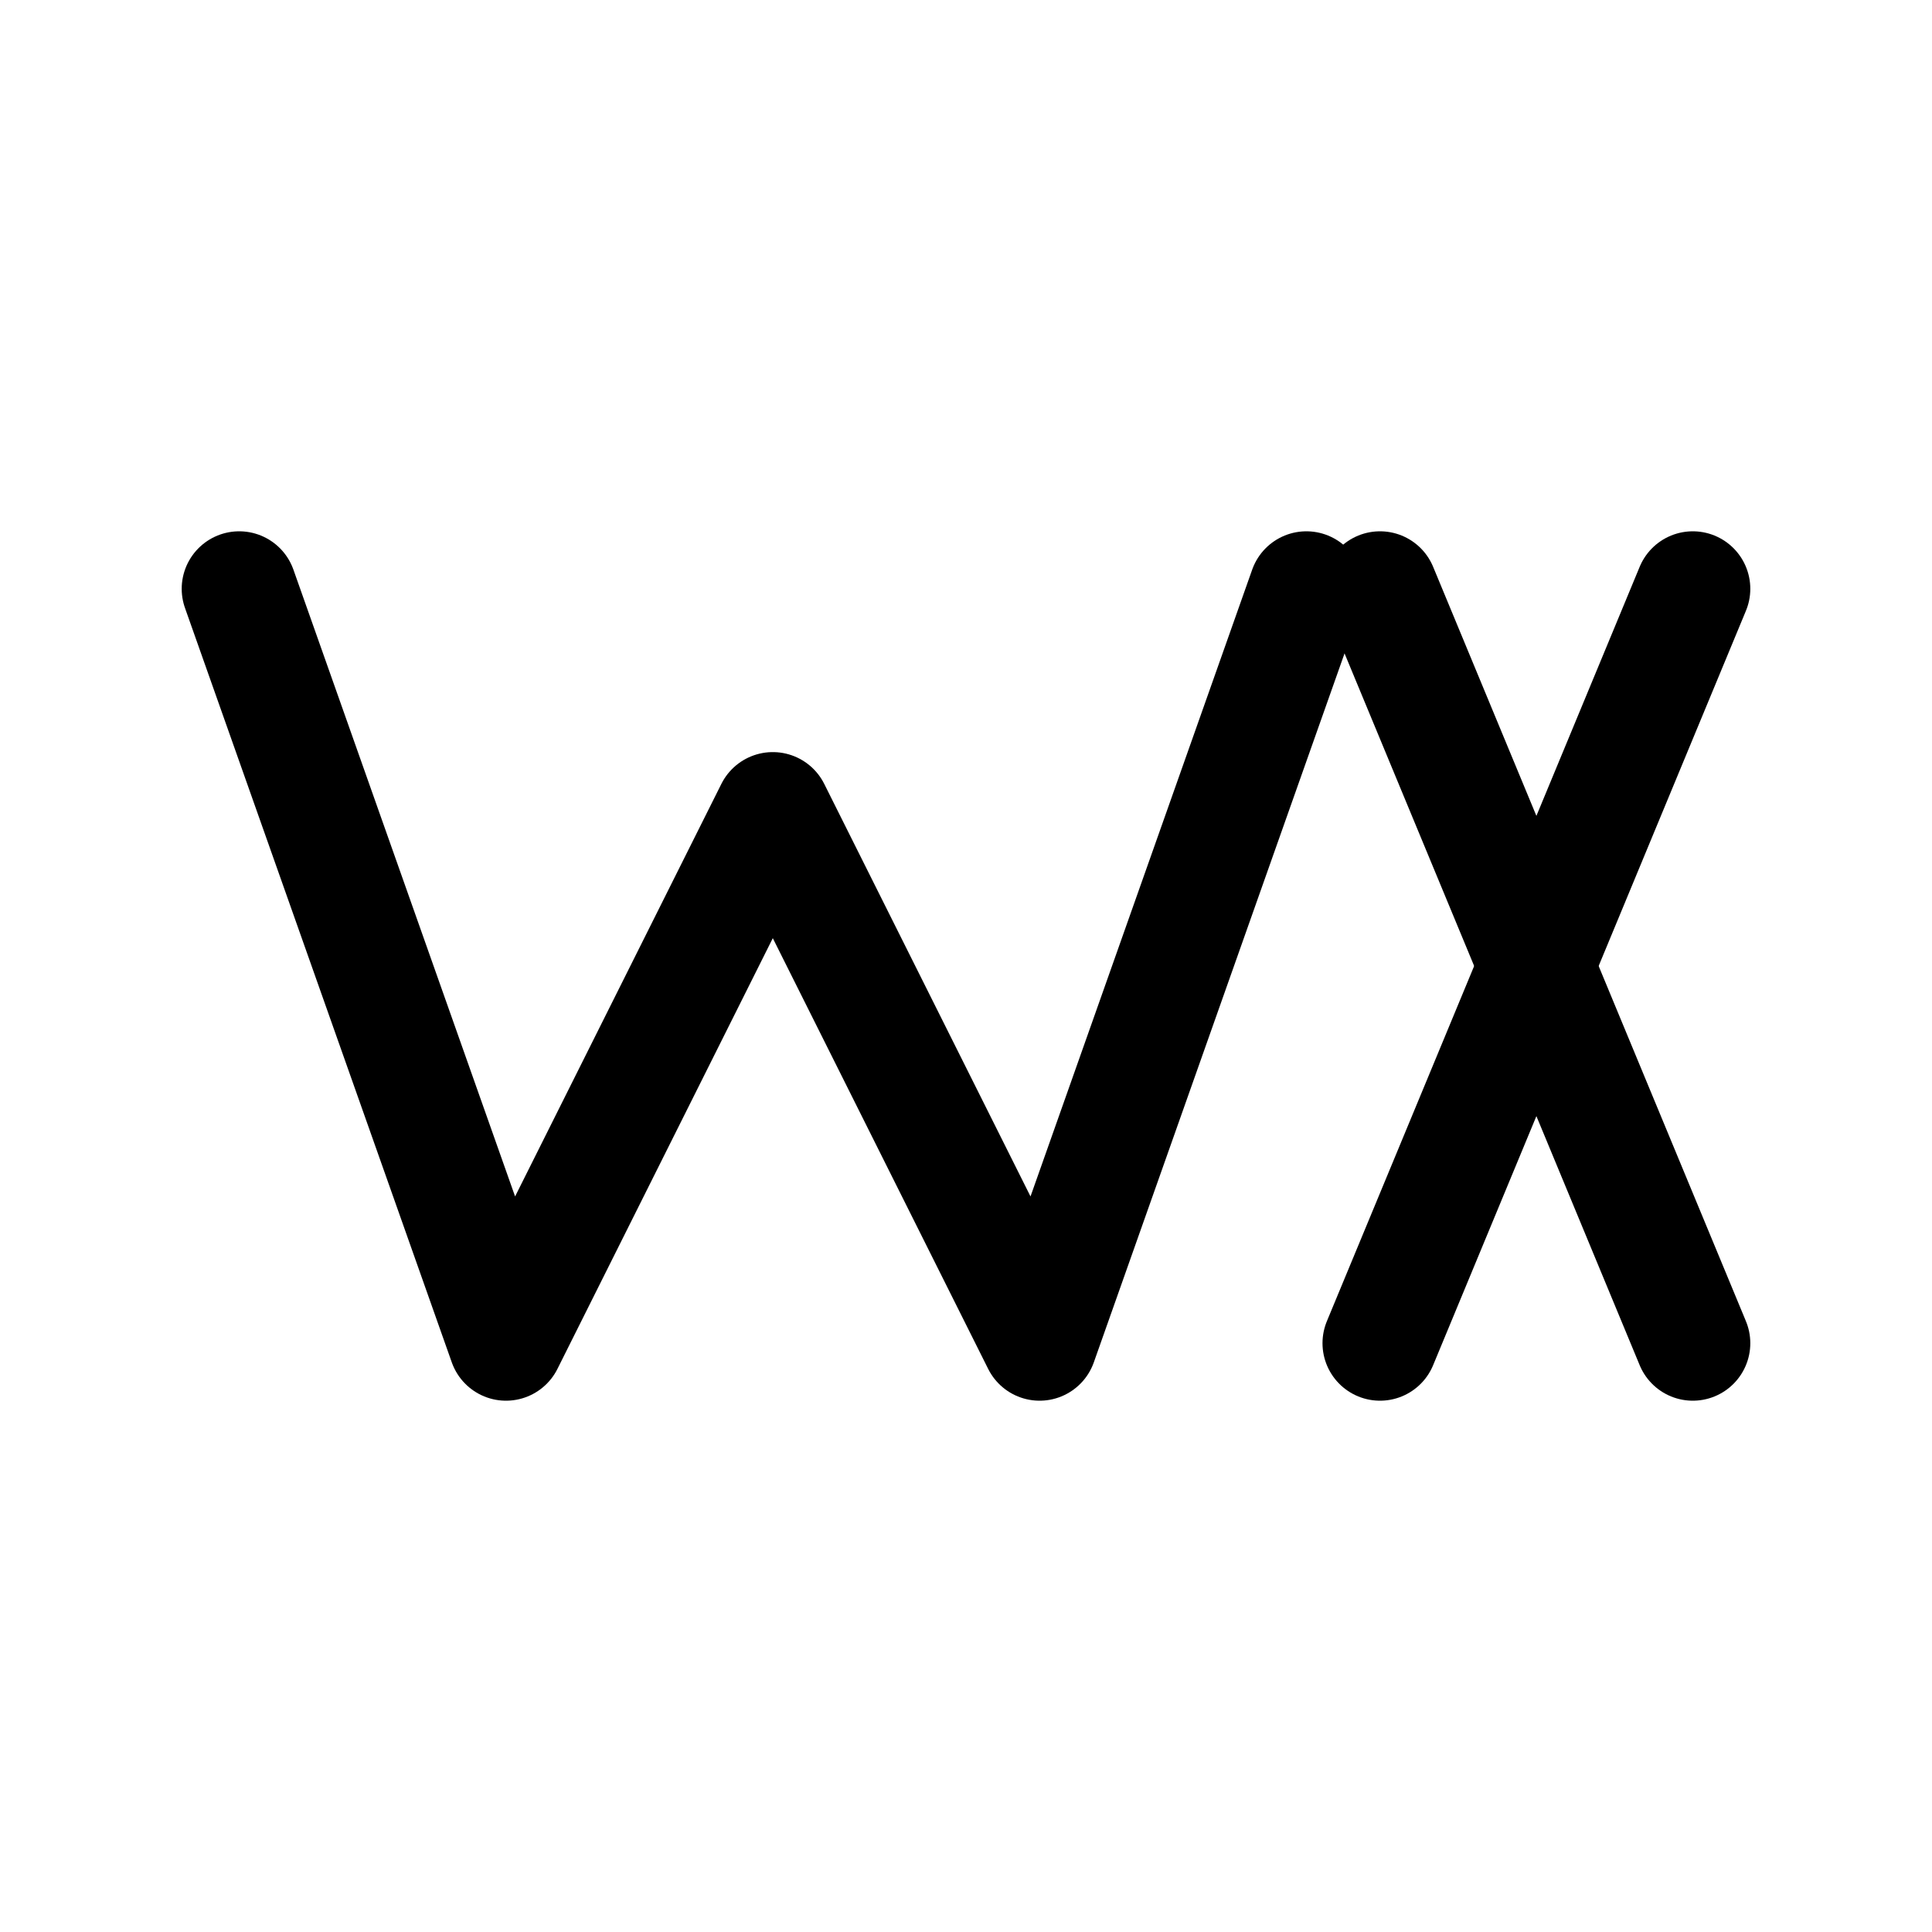
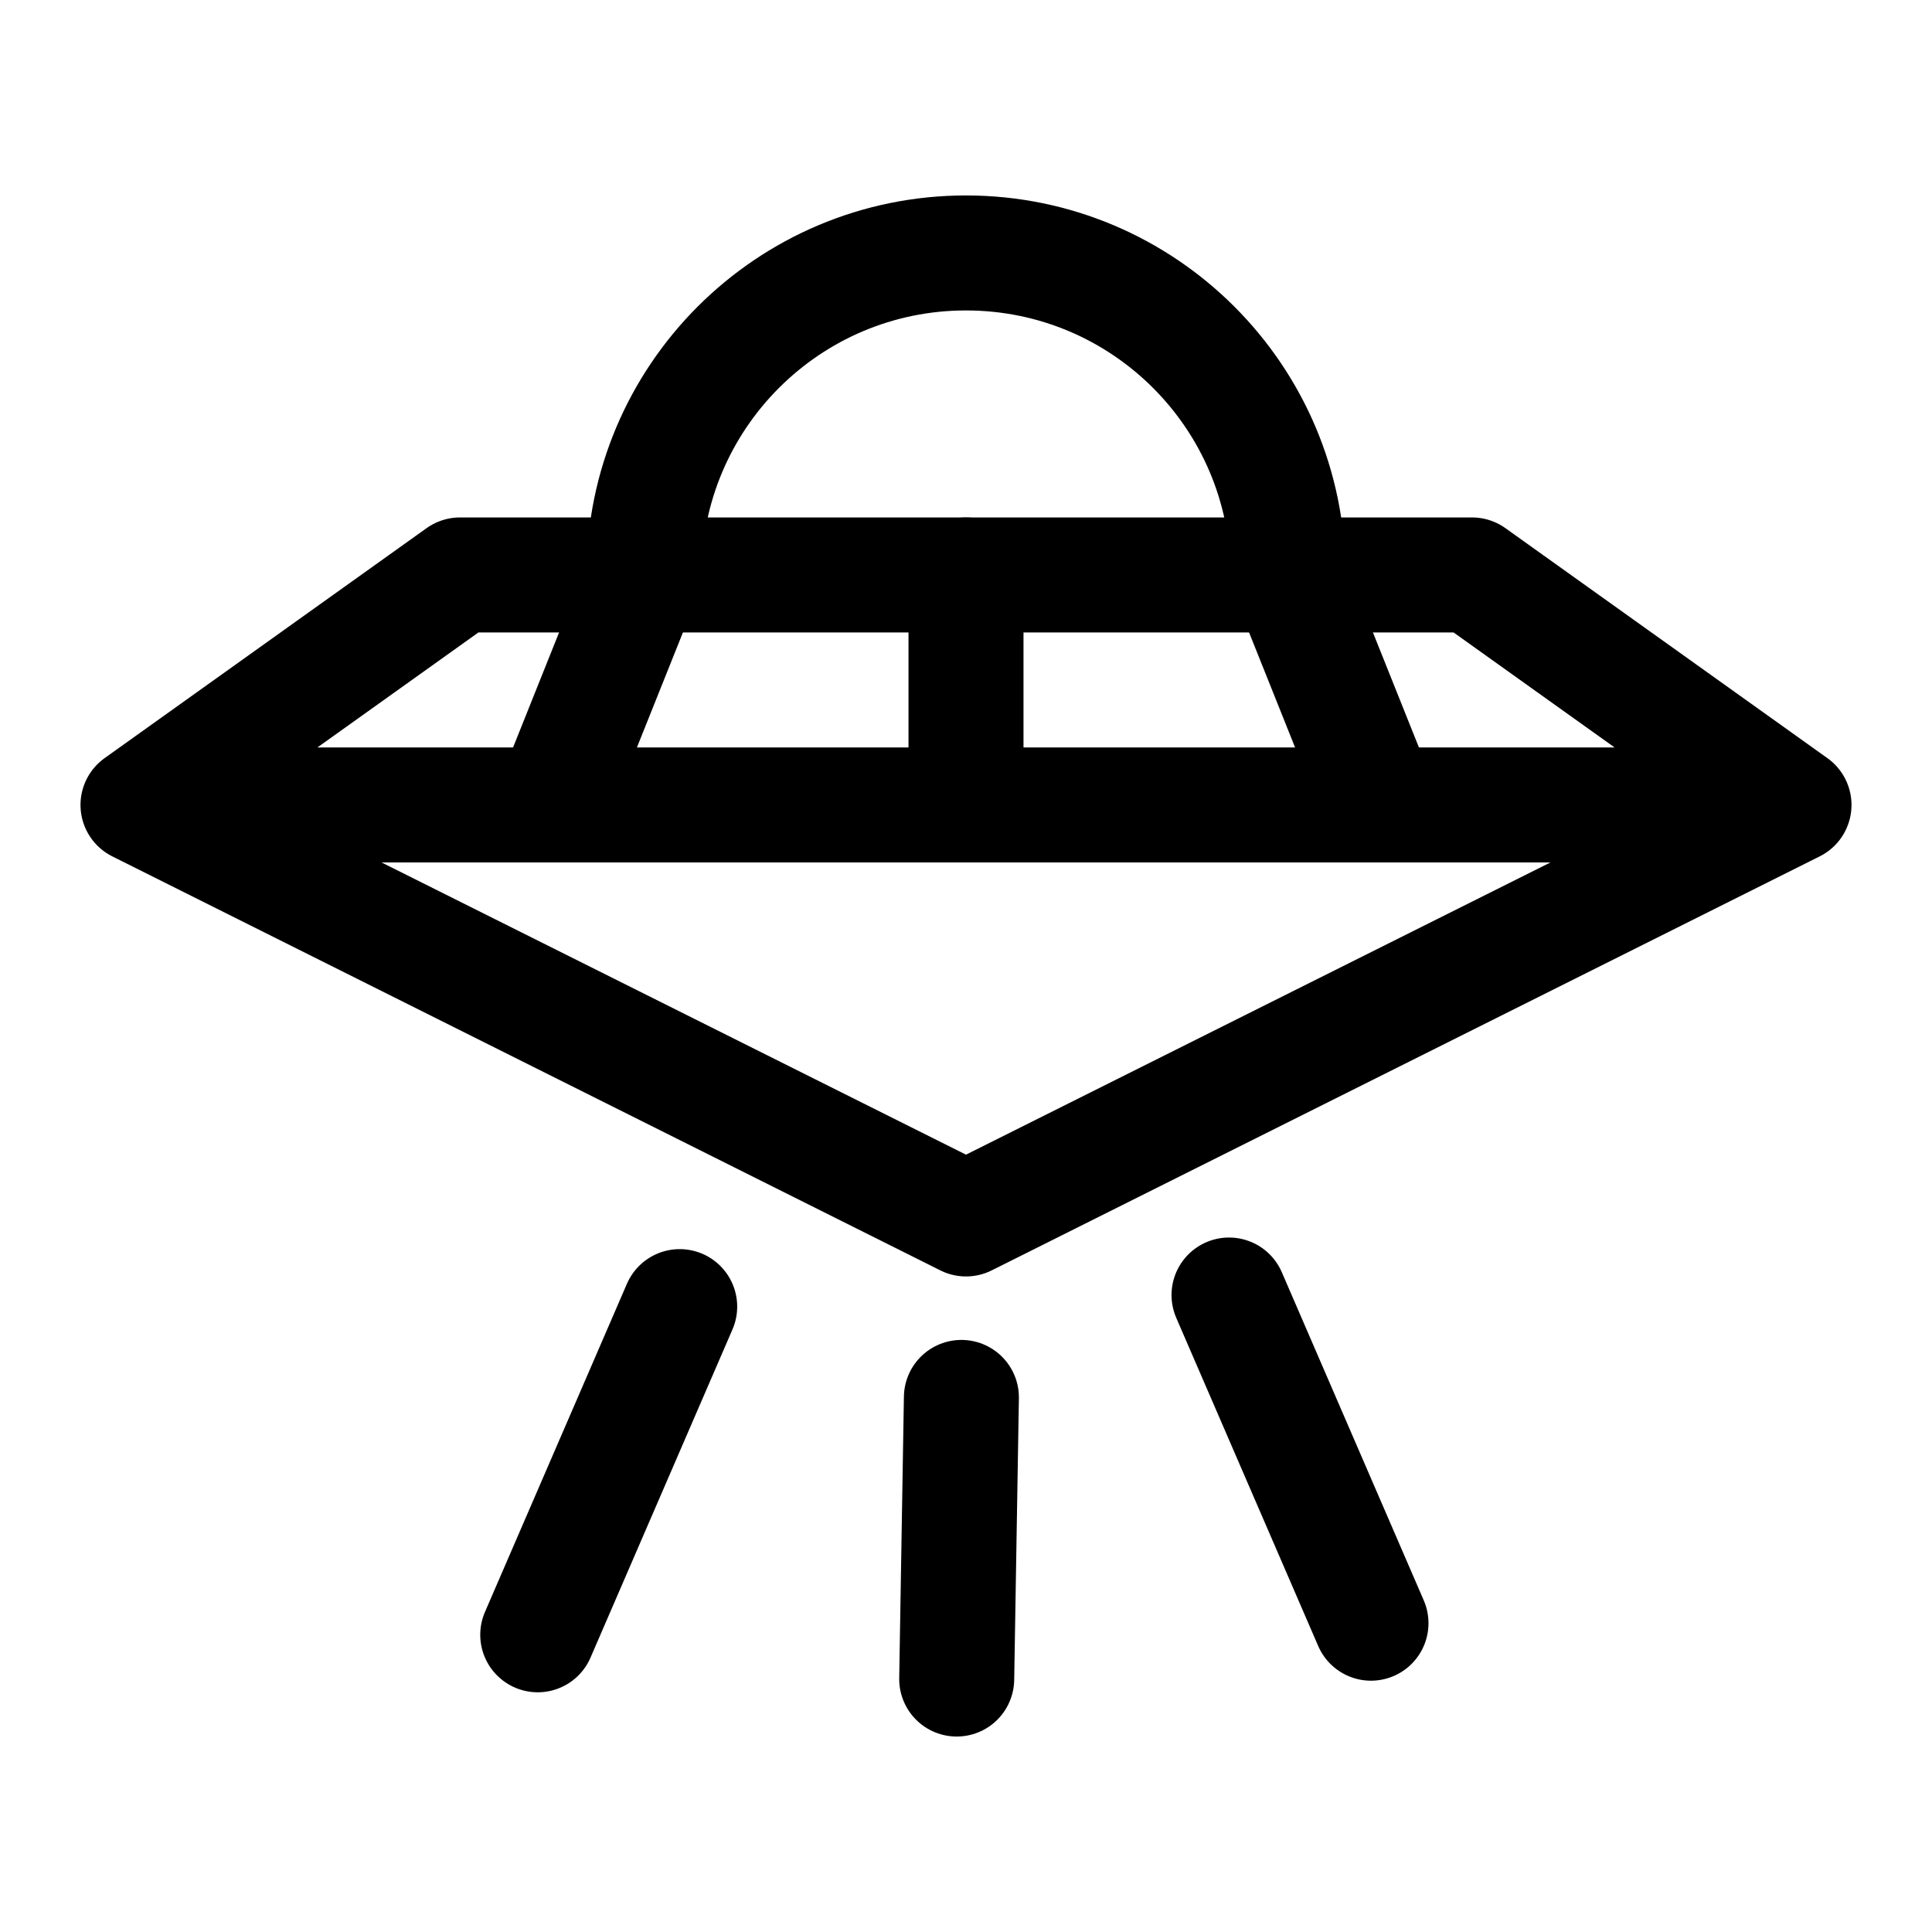
<svg xmlns="http://www.w3.org/2000/svg" width="21" height="21" version="1.1" viewBox="0 0 21 21">
-   <g fill="none" stroke="#000" stroke-linecap="round" stroke-linejoin="round" stroke-width="1.25">
-     <path d="m2.6 6.4 2.9 8.2 2.9-5.8 2.9 5.8 2.9-8.2" />
-     <path d="m15 6.4 3.4 8.2" />
-     <path d="m18.4 6.4-3.4 8.2" />
+   <g transform="translate(0 -.7506)" fill="none" stroke="#000" stroke-linecap="round" stroke-linejoin="round" stroke-width="1.25">
+     <path d="m7 7a3.5 3.5 0 0 1 7 0m-9 0h11l3.5 2.5h-18zm-3.5 2.5 9 4.5 9-4.5" />
+     <path d="m7 7-1 2.5m4.5-2.5v2.5m3.5-2.5 1 2.5" />
+     <g fill="none" stroke="#000" stroke-linecap="round" stroke-linejoin="round" stroke-width="1.25">
+       <path d="m5.845 18.52 1.543-3.567" />
+       <path d="m10.399 19.001 0.051-3.061" />
+       <path d="m14.902 18.394-1.543-3.567" />
+     </g>
  </g>
</svg>
